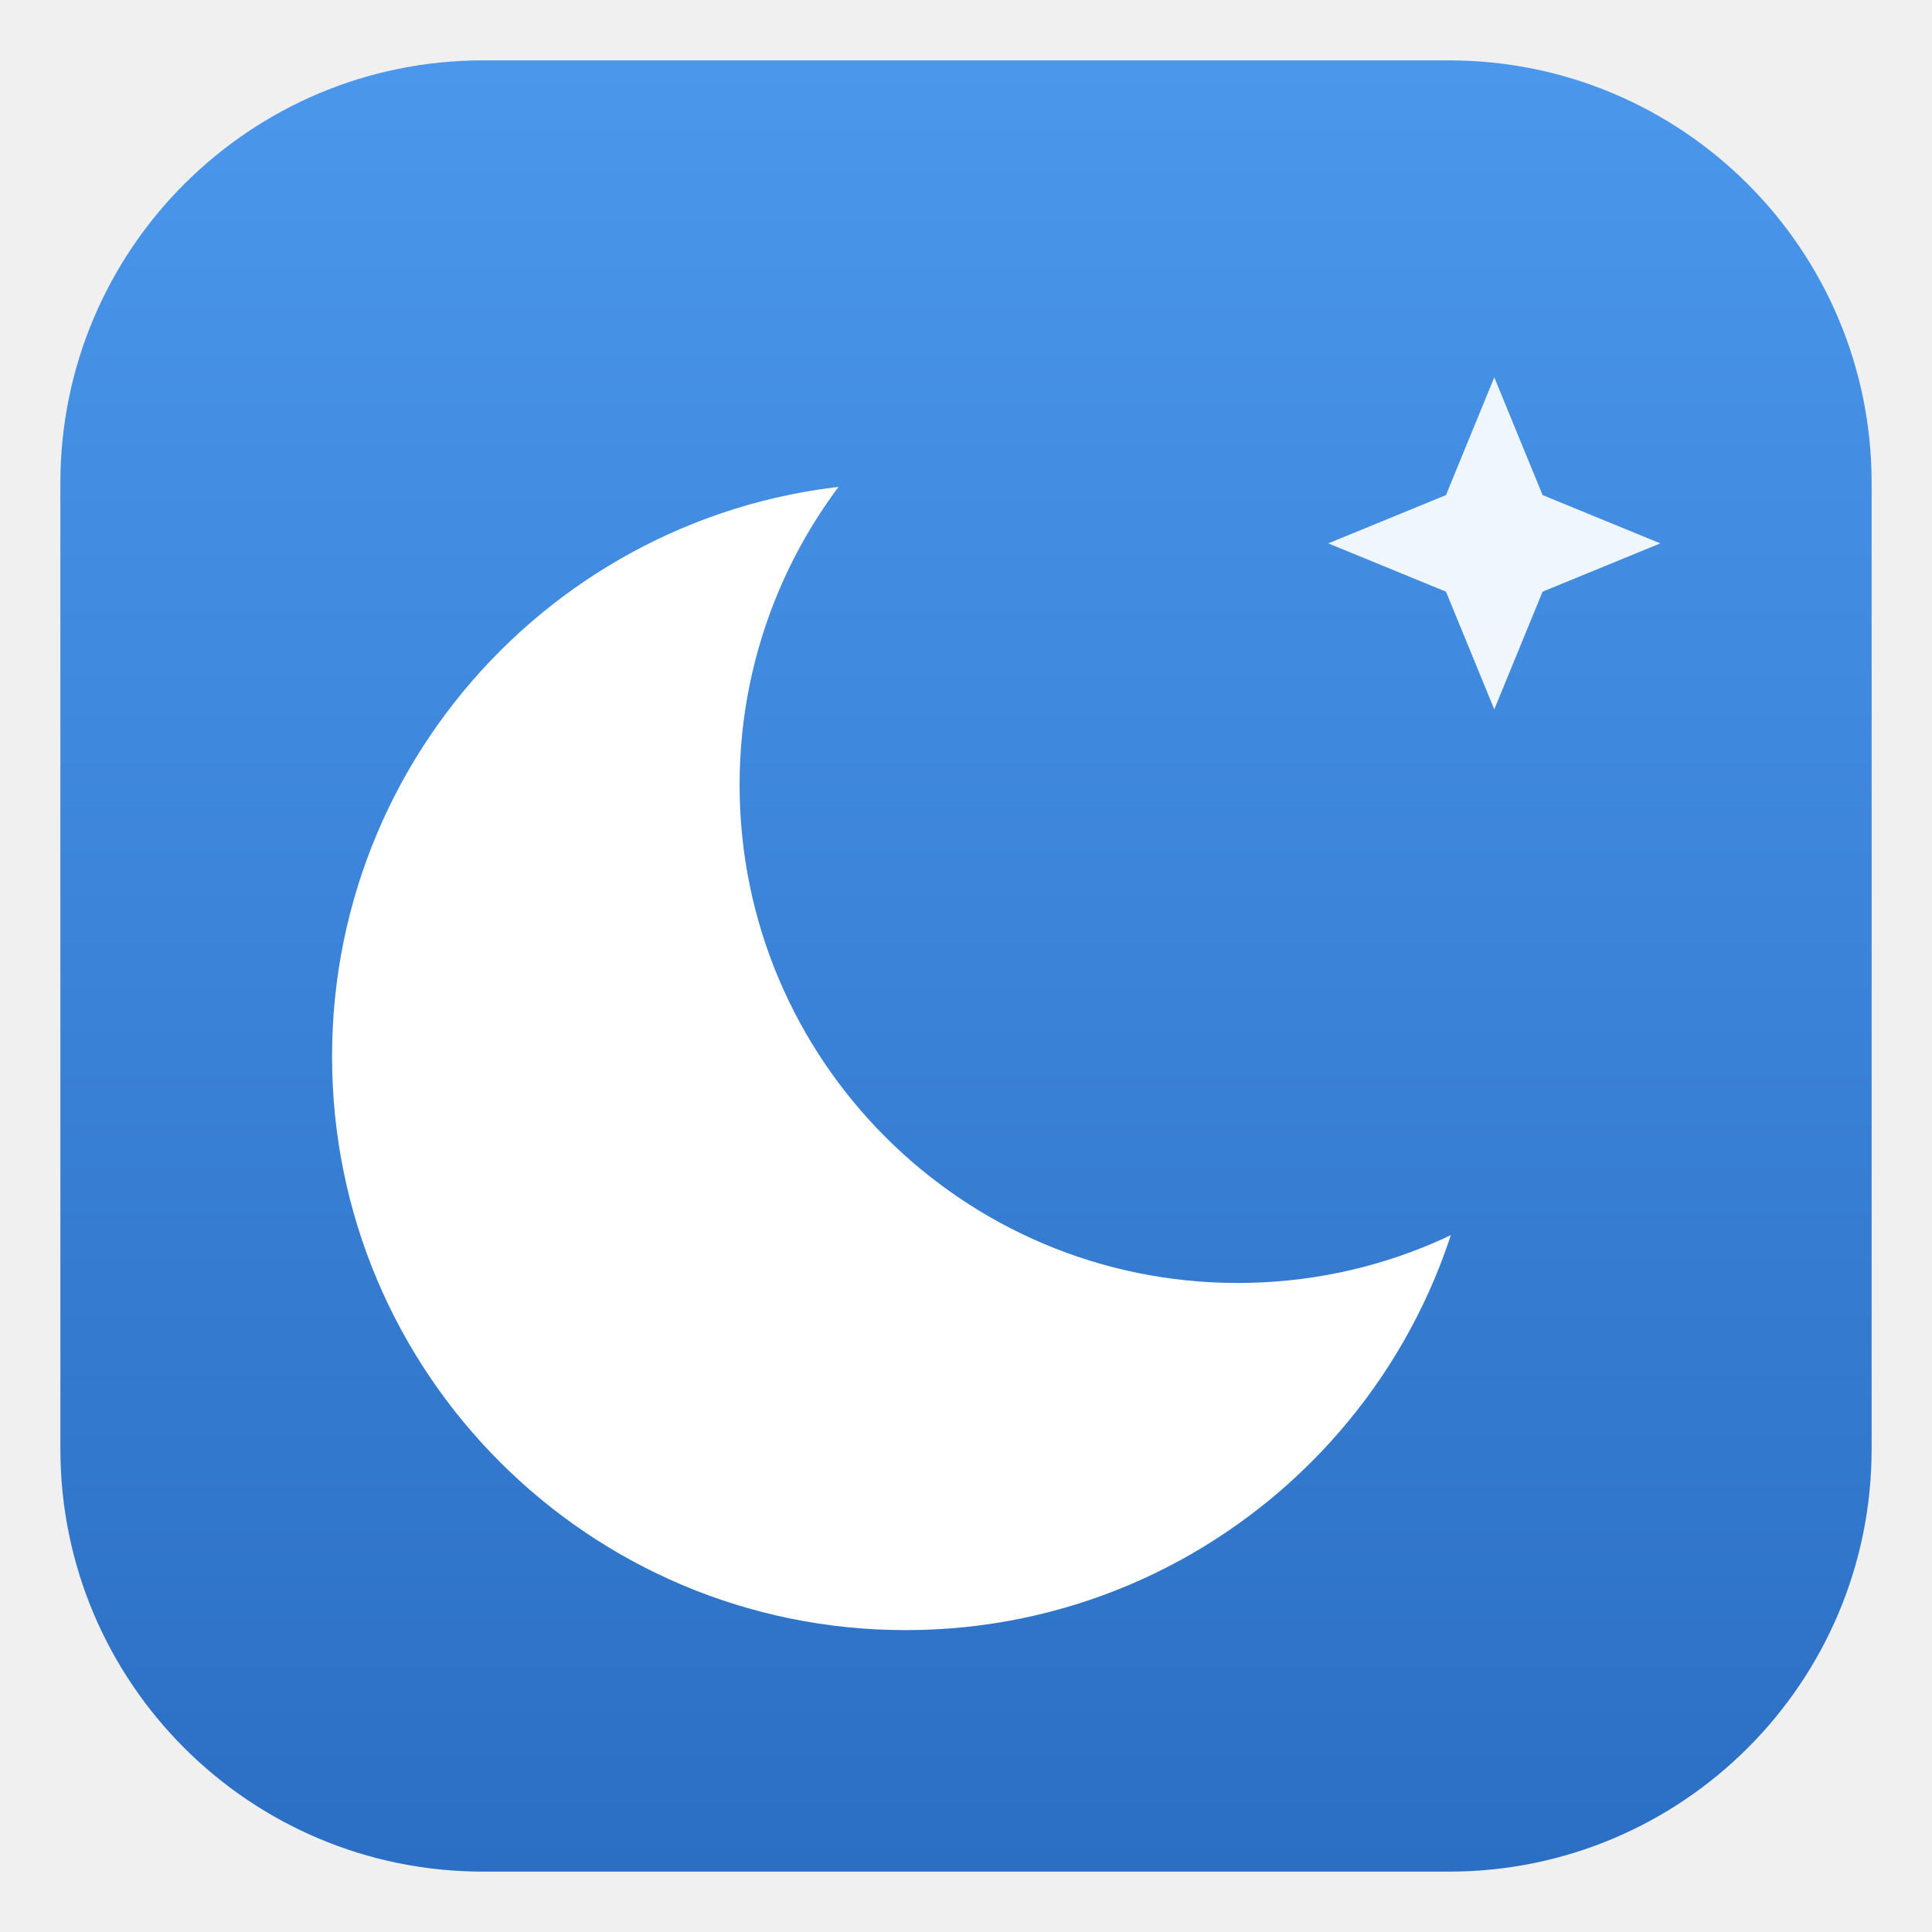
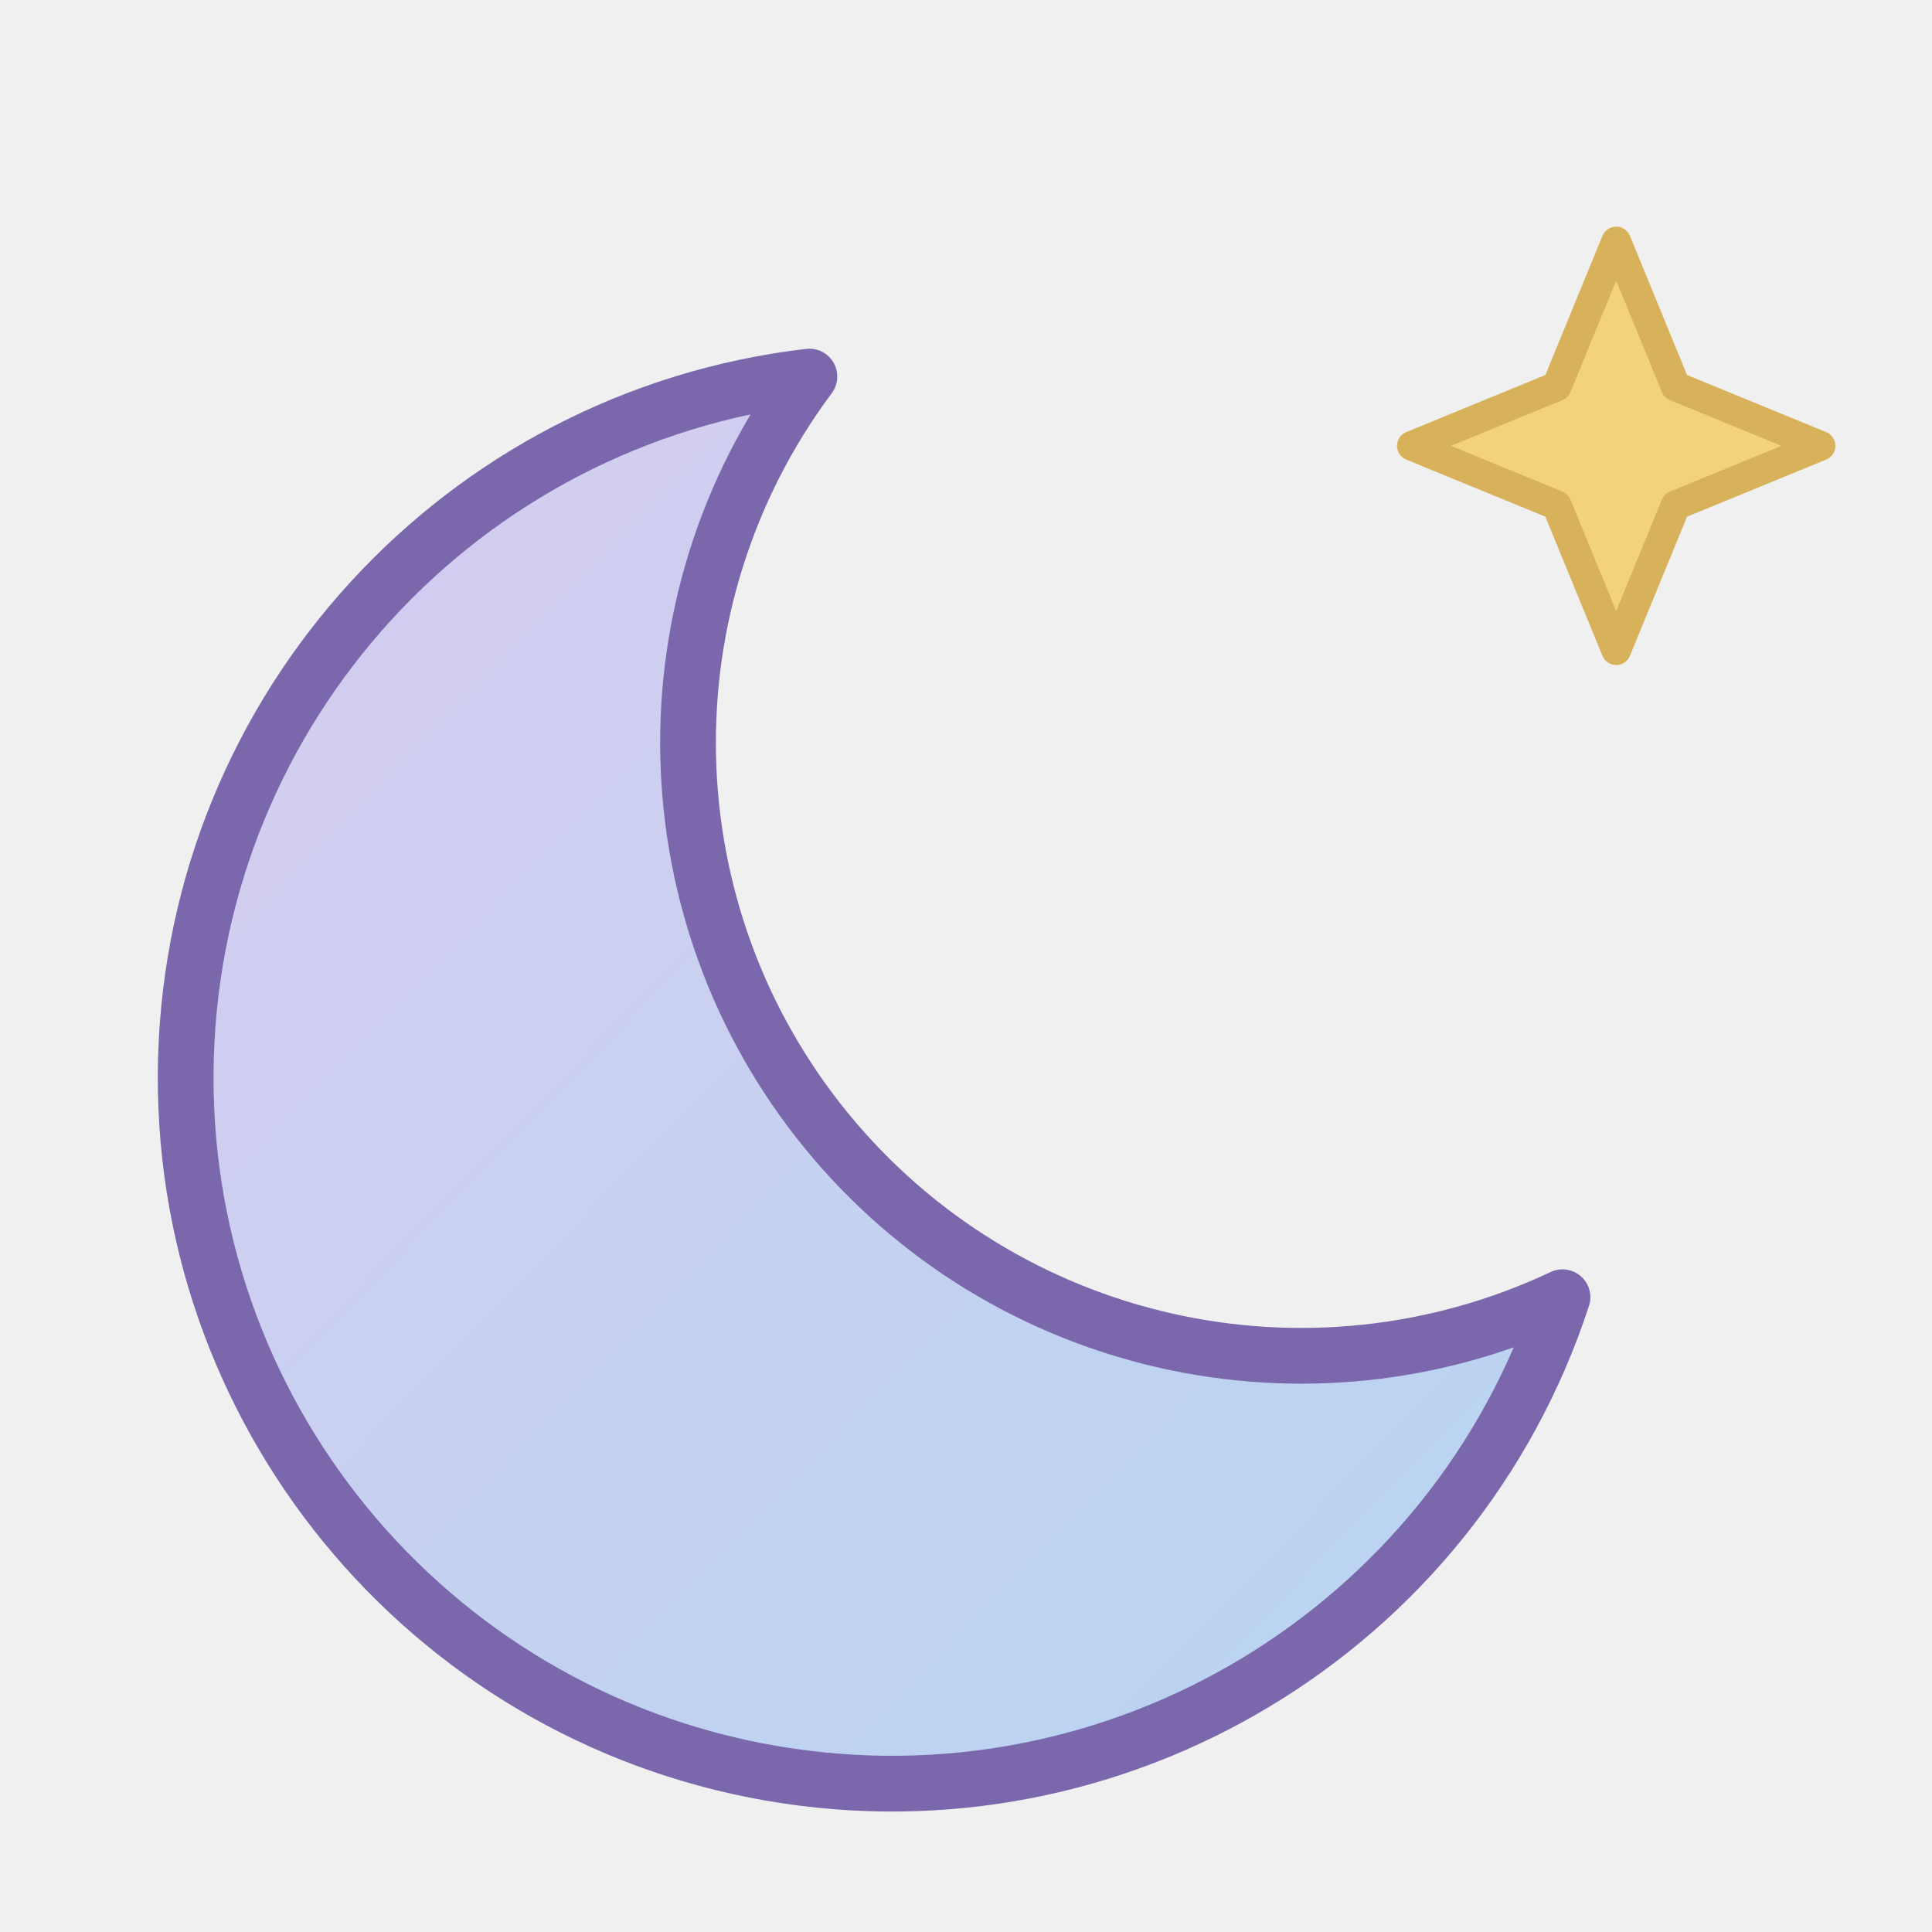
- <svg xmlns="http://www.w3.org/2000/svg" width="128" height="128" viewBox="0 0 128 128">
+ <svg xmlns="http://www.w3.org/2000/svg" width="128" height="128" viewBox="12 12 104 104">
  <defs>
-     <linearGradient id="bg" x1="0" y1="0" x2="0" y2="1">
-       <stop offset="0" stop-color="#4a97ec" />
-       <stop offset="1" stop-color="#2b6fc4" />
+     <linearGradient id="moon" x1="0" y1="0" x2="1" y2="1">
+       <stop offset="0" stop-color="#D8CCF0" />
+       <stop offset="1" stop-color="#B5D5F1" />
    </linearGradient>
-     <mask id="crescent">
-       <rect x="0" y="0" width="128" height="128" fill="#000000" />
-       <circle cx="60" cy="70" r="38" fill="#ffffff" />
-       <circle cx="82" cy="52" r="33" fill="#000000" />
-     </mask>
  </defs>
-   <rect x="4" y="4" width="120" height="120" rx="28" ry="28" fill="url(#bg)" />
-   <rect x="0" y="0" width="128" height="128" fill="#ffffff" mask="url(#crescent)" />
-   <path d="M99 25 l3.2 7.8 7.8 3.2 -7.8 3.2 -3.2 7.8 -3.2 -7.8 -7.8 -3.2 7.8 -3.2 z" fill="#ffffff" opacity="0.92" />
+   <path d="M 96.11 81.83 A 38 38 0 1 1 55.57 32.27 A 33 33 0 0 0 96.11 81.83 Z" fill="url(#moon)" stroke="#7B67AB" stroke-width="3" stroke-linejoin="round" />
+   <path d="M99 25 l3.2 7.8 7.8 3.2 -7.8 3.2 -3.2 7.8 -3.2 -7.8 -7.8 -3.2 7.8 -3.2 z" fill="#F3D27C" stroke="#D8B25B" stroke-width="1.6" stroke-linejoin="round" />
</svg>
